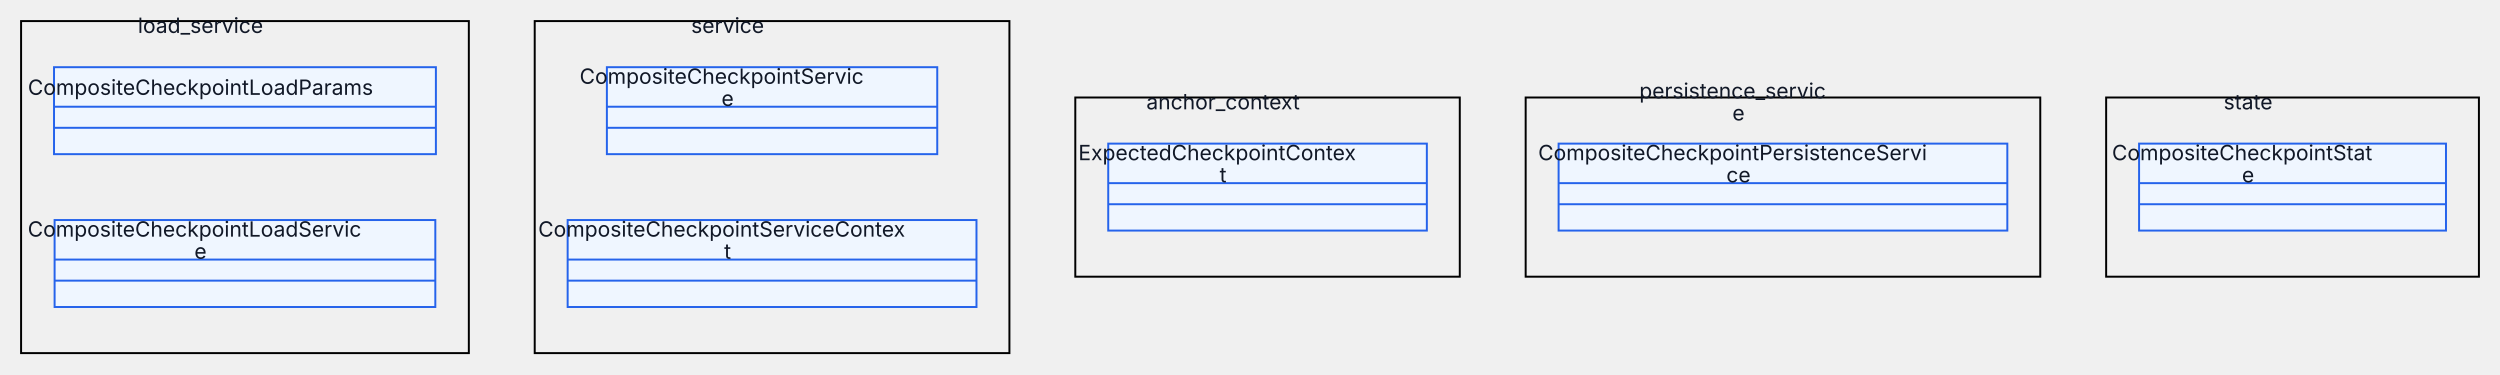
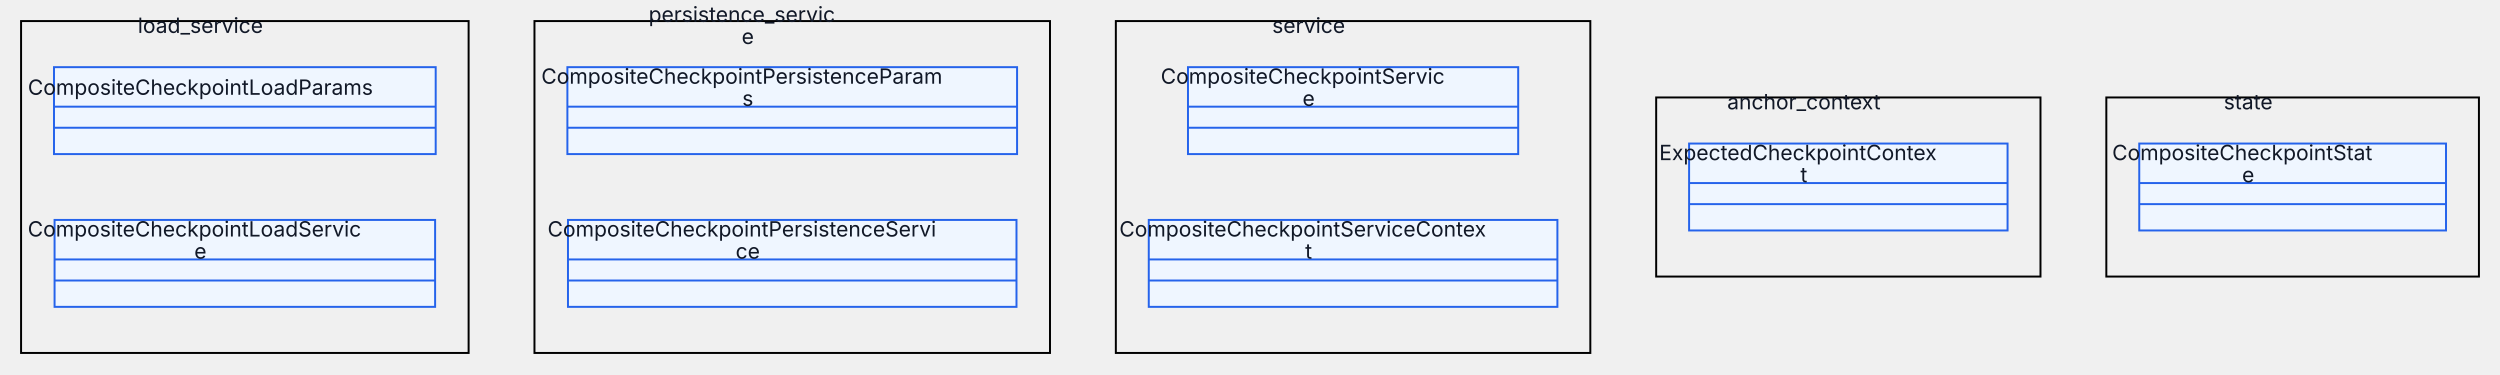
- <svg xmlns="http://www.w3.org/2000/svg" id="my-svg" width="100%" aria-roledescription="classDiagram" style="max-width:1897.41px;background-color:white" viewBox="0 -8 1897.406 284">
+ <svg xmlns="http://www.w3.org/2000/svg" id="my-svg" width="100%" aria-roledescription="classDiagram" style="max-width:1898.3px;background-color:white" viewBox="0 -8 1898.297 284">
  <style>#my-svg{font-family:Inter,-apple-system,BlinkMacSystemFont,'Segoe UI',Roboto,Oxygen,Ubuntu,sans-serif;font-size:16px;fill:#212121;}#my-svg .error-icon{fill:#f0fdf4;}#my-svg .error-text{fill:#212121;stroke:#212121;}#my-svg .edge-thickness-normal{stroke-width:2px;}#my-svg .edge-thickness-thick{stroke-width:3.5px;}#my-svg .edge-pattern-solid{stroke-dasharray:0;}#my-svg .edge-pattern-dashed{stroke-dasharray:3;}#my-svg .edge-pattern-dotted{stroke-dasharray:2;}#my-svg .marker{fill:#475569;stroke:#475569;}#my-svg .marker.cross{stroke:#475569;}#my-svg svg{font-family:Inter,-apple-system,BlinkMacSystemFont,'Segoe UI',Roboto,Oxygen,Ubuntu,sans-serif;font-size:16px;}#my-svg g.classGroup text{fill:#2563eb;stroke:none;font-family:Inter,-apple-system,BlinkMacSystemFont,'Segoe UI',Roboto,Oxygen,Ubuntu,sans-serif;font-size:10px;}#my-svg g.classGroup text .title{font-weight:bolder;}#my-svg .nodeLabel,#my-svg .edgeLabel{color:#212121;}#my-svg .edgeLabel .label rect{fill:#eff6ff;}#my-svg .label text{fill:#212121;}#my-svg .edgeLabel .label span{background:#eff6ff;}#my-svg .classTitle{font-weight:bolder;}#my-svg .node rect,#my-svg .node circle,#my-svg .node ellipse,#my-svg .node polygon,#my-svg .node path{fill:#eff6ff;stroke:#2563eb;stroke-width:1px;}#my-svg .divider{stroke:#2563eb;stroke-width:1;}#my-svg g.clickable{cursor:pointer;}#my-svg g.classGroup rect{fill:#eff6ff;stroke:#2563eb;}#my-svg g.classGroup line{stroke:#2563eb;stroke-width:1;}#my-svg .classLabel .box{stroke:none;stroke-width:0;fill:#eff6ff;opacity:0.5;}#my-svg .classLabel .label{fill:#2563eb;font-size:10px;}#my-svg .relation{stroke:#475569;stroke-width:1;fill:none;}#my-svg .dashed-line{stroke-dasharray:3;}#my-svg .dotted-line{stroke-dasharray:1 2;}#my-svg #compositionStart,#my-svg .composition{fill:#475569!important;stroke:#475569!important;stroke-width:1;}#my-svg #compositionEnd,#my-svg .composition{fill:#475569!important;stroke:#475569!important;stroke-width:1;}#my-svg #dependencyStart,#my-svg .dependency{fill:#475569!important;stroke:#475569!important;stroke-width:1;}#my-svg #dependencyStart,#my-svg .dependency{fill:#475569!important;stroke:#475569!important;stroke-width:1;}#my-svg #extensionStart,#my-svg .extension{fill:transparent!important;stroke:#475569!important;stroke-width:1;}#my-svg #extensionEnd,#my-svg .extension{fill:transparent!important;stroke:#475569!important;stroke-width:1;}#my-svg #aggregationStart,#my-svg .aggregation{fill:transparent!important;stroke:#475569!important;stroke-width:1;}#my-svg #aggregationEnd,#my-svg .aggregation{fill:transparent!important;stroke:#475569!important;stroke-width:1;}#my-svg #lollipopStart,#my-svg .lollipop{fill:#eff6ff!important;stroke:#475569!important;stroke-width:1;}#my-svg #lollipopEnd,#my-svg .lollipop{fill:#eff6ff!important;stroke:#475569!important;stroke-width:1;}#my-svg .edgeTerminals{font-size:11px;}#my-svg .classTitleText{text-anchor:middle;font-size:18px;fill:#212121;}#my-svg :root{--mermaid-font-family:"trebuchet ms",verdana,arial,sans-serif;}/*
 * Пользовательские стили диаграмм BioETL (структурированная копия)
 * Источник: custom.css
 * Цель: сгруппировать правила по типам элементов и документировать назначение каждого CSS-параметра.
 */

/* =========================================================
 * 1) Глобальная типографика и базовое поведение текста
 * ========================================================= */
svg {
    /* Задаёт основной стек шрифтов для всего текста в SVG. */
    font-family: Inter, -apple-system, BlinkMacSystemFont, 'Segoe UI', Roboto,
    Oxygen, Ubuntu, sans-serif;
}



/* =========================================================
 * 2) Общая геометрия узлов (для нескольких типов диаграмм)
 * ========================================================= */
.node rect,
.node circle,
.node ellipse,
.node polygon,
.node path {
    /* Единая толщина контура для фигур узлов. */
    stroke-width: 1.5px !important;
    /* Скругляет углы по горизонтали для более мягкого вида. */
    rx: 8;
    /* Скругляет углы по вертикали в паре с rx. */
    ry: 8;
    /* Добавляет лёгкую тень и отделяет узлы от фона. */
    filter:  none; /*  drop-shadow(0px 1px 2px rgba(0, 0, 0, 0.05));*/
}

/* =========================================================
 * 3) Контейнеры subgraph / cluster
 * ========================================================= */
.cluster rect,
.cluster path {
    /* Увеличивает радиус углов у контейнеров-групп. */
    rx: 10;
    /* Поддерживает симметрию скругления по вертикали. */
    ry: 10;
    /* Нейтральная заливка контейнера для снижения визуального шума. */
    fill: #f8fafc;
    /* Приглушённая обводка, чтобы границы были заметны, но не доминировали. */
    stroke: #94a3b8;
    /* Толщина границы контейнера в тон большинству узлов. */
    stroke-width: 1.5px;
    /* Убирает пунктир у рамок контейнеров. */
    stroke-dasharray: none;
    /* Делает фон контейнера полностью непрозрачным. */
    fill-opacity: 1;
    /* Отключает тень контейнера, чтобы акцент оставался на узлах. */
    filter: none;
}

.cluster text {
    /* Нормальный вес шрифта для заголовков групп. */
    font-weight: 400;
    /* Увеличенный размер заголовка относительно текста узлов. */
    font-size: 16px;
}

/* =========================================================
 * 4) Стили линий связей (edges/links)
 * ========================================================= */
.edgePath .path {
    /* Делает основные ребра более заметными в плотных графах. */
    stroke-width: 2.5px;
    /* Скругляет соединения сегментов линий. */
    stroke-linejoin: round;
    /* Скругляет окончания линий. */
    stroke-linecap: round;
}

.edgePath path,
.flowchart-link,
.relation,
.messageLine0,
.messageLine1,
.transition path {
    /* Унифицированные скруглённые соединения для всех типов линий. */
    stroke-linejoin: round;
    /* Унифицированные скруглённые окончания для всех типов линий. */
    stroke-linecap: round;
}

.transition path {
    /* Выравнивает толщину переходов state diagram с основными ребрами. */
    stroke-width: 2.5px;
}

/* =========================================================
 * 5) Подписи ребер и fallback-текст
 * ========================================================= */
.edgeLabel {
    /* Компактный размер шрифта для подписей на связях. */
    font-size: 12px;
    /* Плотная межстрочность для экономии места. */
    line-height: 1.1;
    /* Базовый непрозрачный фон под подписью. */
    background-color: #ffffff;
    /* Небольшие внутренние отступы вокруг текста. */
    padding: 1px 3px;
    /* Мягкое скругление фона подписи. */
    border-radius: 2px;
}

.edgeLabel span,
.edgeLabel p,
text.fo-fallback {
    /* Принудительный тёмный fill для контраста в SVG-рендерах. */
    fill: #111827 !important;
    /* Принудительный тёмный цвет для HTML-подписей. */
    color: #111827 !important;
    /* Полная непрозрачность текста. */
    opacity: 1 !important;
    /* Компактная межстрочность для многострочных подписей. */
    line-height: 1.1;
    /* Убирает стандартные внешние отступы HTML-параграфов. */
    margin: 0;
    /* Убирает стандартные внутренние отступы HTML-параграфов. */
    padding: 0;
}

.edgeLabel .labelBkg,
.labelBkg {
    /* Жёстко задаёт белый фон под текстом подписей. */
    background-color: #ffffff !important;
    /* Делает фон полностью непрозрачным во всех просмотрщиках. */
    opacity: 1 !important;
}

.edgeLabel rect {
    /* Переопределяет полупрозрачный фон по умолчанию у Mermaid. */
    opacity: 1 !important;
    /* Жёстко фиксирует белую заливку прямоугольника под подписью. */
    fill: #ffffff !important;
}

/* =========================================================
 * 6) Элементы sequence diagram
 * ========================================================= */
.actor {
    /* Толщина границы actor-блоков. */
    stroke-width: 1.5px;
    /* Скругление углов actor-блоков по горизонтали. */
    rx: 4;
    /* Скругление углов actor-блоков по вертикали. */
    ry: 4;
}

.messageLine0,
.messageLine1 {
    /* Толщина линий сообщений в sequence diagram. */
    stroke-width: 1.6px;
}

.messageText {
    /* Базовый размер текста сообщений. */
    font-size: 13px;
}

.activation0 {
    /* Более тонкая линия activation bar, чтобы не перегружать схему. */
    stroke-width: 1px;
}

.note {
    /* Скругление углов заметки по горизонтали. */
    rx: 4;
    /* Скругление углов заметки по вертикали. */
    ry: 4;
    /* Тонкая граница для вторичных блоков. */
    stroke-width: 1px;
    /* Лёгкая тень для визуального отделения заметок. */
    filter: drop-shadow(1px 1px 2px rgba(0, 0, 0, 0.06));
}

/* =========================================================
 * 7) Базовые элементы class diagram
 * ========================================================= */
g.classGroup rect {
    /* Скругление углов class box по горизонтали. */
    rx: 10;
    /* Скругление углов class box по вертикали. */
    ry: 10;
    /* Толщина границы class box. */
    stroke-width: 1.5px;
    /* Мягкая тень у class box без агрессивного контраста. */
    filter: drop-shadow(1px 1px 2px rgba(0, 0, 0, 0.06));
}

g.classGroup text {
    /* Базовый размер текста внутри class diagram. */
    font-size: 14px;
    padding: 10px 10px;
}

g.classGroup line {
    /* Толщина внутренних разделителей класса. */
    stroke-width: 1px;
}

.relation {
    /* Толщина связей между классами на уровне основных ребер. */
    stroke-width: 2.5px;
}

/* =========================================================
 * 8) Типографика HTML-лейблов class diagram
 * ========================================================= */
g.label-group .nodeLabel {
    /* Увеличенный размер названия класса для иерархии. */
    font-size: 16px !important;
    /* Полужирный акцент на имени класса. */
    font-weight: 200 !important;
    /* Лёгкое межбуквенное расстояние для читаемости заголовка. */
    letter-spacing: 0.01em;
}

g.annotation-group .nodeLabel {
    /* Уменьшенный размер для стереотипов/аннотаций. */
    font-size: 11px !important;
    /* Курсив для визуального отделения аннотаций. */
    font-style: italic !important;
    /* Небольшое ослабление контраста вторичного текста. */
    opacity: 0.8;
}

g.members-group .nodeLabel,
g.methods-group .nodeLabel {
    /* Компактный размер для атрибутов и методов. */
    font-size: 12px !important;
    /* Нормальный вес шрифта для плотного структурного текста. */
    font-weight: 400 !important;
}

/* =========================================================
 * 9) Помощники размеров foreignObject (class/flowchart)
 * ========================================================= */
g.members-group foreignObject,
g.methods-group foreignObject {
    /* Минимальная высота областей members/methods. */
    min-height: 40px;
}

.node foreignObject &gt; div,
g.classGroup foreignObject &gt; div {
    /* Стабилизирует вычисление размеров с учётом отступов/границ. */
    box-sizing: border-box;
}

.node.size-sm foreignObject &gt; div {
    /* Минимальная высота для малого размерного уровня узла. */
    min-height: 80px;
    /* Минимальная ширина для малого размерного уровня узла. */
    min-width: 180px;
}

.node.size-md foreignObject &gt; div {
    /* Минимальная высота для среднего размерного уровня узла. */
    min-height: 140px;
    /* Минимальная ширина для среднего размерного уровня узла. */
    min-width: 260px;
}

.node.size-lg foreignObject &gt; div {
    /* Минимальная высота для большого размерного уровня узла. */
    min-height: 200px;
    /* Минимальная ширина для большого размерного уровня узла. */
    min-width: 340px;
}

/* =========================================================
 * 10) Элементы state diagram
 * ========================================================= */
g.stateGroup rect {
    /* Скругление углов контейнеров состояний по горизонтали. */
    rx: 8;
    /* Скругление углов контейнеров состояний по вертикали. */
    ry: 8;
}

.statediagram-state rect {
    /* Скругление углов узлов состояния по горизонтали. */
    rx: 8;
    /* Скругление углов узлов состояния по вертикали. */
    ry: 8;
    /* Толщина границы узла состояния. */
    stroke-width: 1.5px;
    /* Лёгкая тень для визуального отделения state box. */
    filter: drop-shadow(1px 2px 3px rgba(0, 0, 0, 0.08));
}

/* =========================================================
 * 11) Элементы ER diagram
 * ========================================================= */
.er.entityBox {
    /* Толщина границы сущности ER-диаграммы. */
    stroke-width: 1.5px;
    /* Скругление углов сущности по горизонтали. */
    rx: 4;
    /* Скругление углов сущности по вертикали. */
    ry: 4;
    /* Лёгкая тень для отделения блоков сущностей. */
    filter: drop-shadow(1px 2px 3px rgba(0, 0, 0, 0.08));
}

/* =========================================================
 * 12) Узлы mindmap
 * ========================================================= */
.mindmap-node rect,
.mindmap-node circle {
    /* Толщина контура узлов mindmap. */
    stroke-width: 1.5px;
    /* Чуть более выраженная тень для плотных радиальных веток. */
    filter: drop-shadow(1px 2px 2px rgba(0, 0, 0, 0.1));
}

/* =========================================================
 * 13) Маркеры стрелок
 * ========================================================= */
marker path {
    /* Единый нейтральный цвет наконечников стрелок. */
    fill: #475569;
}

/* =========================================================
 * 14) Цветовая карта архитектурных слоёв (fallback-селекторы)
 * ========================================================= */
[id*="Domain"] &gt; rect,
[id*="Domain"] &gt; path {
    /* Цвет фона для доменного слоя. */
    fill: #f5f3ff !important;
    /* Цвет границы для доменного слоя. */
    stroke: #7c3aed !important;
}

.cluster[id*="Domain"] &gt; rect,
.cluster[id*="Domain"] &gt; path {
    fill: #ffffff !important;
}

[id*="Application"] &gt; rect,
[id*="Application"] &gt; path {
    /* Цвет фона для application-слоя. */
    fill: #f0fdf4 !important;
    /* Цвет границы для application-слоя. */
    stroke: #16a34a !important;
}

.cluster[id*="Application"] &gt; rect,
.cluster[id*="Application"] &gt; path {
    fill: #ffffff !important;
}

[id*="Infrastructure"] &gt; rect,
[id*="Infrastructure"] &gt; path {
    /* Цвет фона для infrastructure-слоя. */
    fill: #fff1f2 !important;
    /* Цвет границы для infrastructure-слоя. */
    stroke: #dc2626 !important;
}

.cluster[id*="Infrastructure"] &gt; rect,
.cluster[id*="Infrastructure"] &gt; path {
    fill: #ffffff !important;
}

[id*="Composition"] &gt; rect,
[id*="Composition"] &gt; path {
    /* Цвет фона для composition-слоя. */
    fill: #fff7ed !important;
    /* Цвет границы для composition-слоя. */
    stroke: #f59e0b !important;
}

.cluster[id*="Composition"] &gt; rect,
.cluster[id*="Composition"] &gt; path {
    fill: #ffffff !important;
}

[id*="Interfaces"] &gt; rect,
[id*="Interfaces"] &gt; path {
    /* Цвет фона для слоя интерфейсов. */
    fill: #eff6ff !important;
    /* Цвет границы для слоя интерфейсов. */
    stroke: #2563eb !important;
}

.cluster[id*="Interfaces"] &gt; rect,
.cluster[id*="Interfaces"] &gt; path {
    fill: #ffffff !important;
}

[id*="External"] &gt; rect,
[id*="External"] &gt; path {
    /* Цвет фона для внешних систем. */
    fill: #f1f5f9 !important;
    /* Цвет границы для внешних систем. */
    stroke: #64748b !important;
}

.cluster[id*="External"] &gt; rect,
.cluster[id*="External"] &gt; path {
    fill: #ffffff !important;
}

/* Белая подложка под подписи всех архитектурных/medallion слоёв */
g.cluster[id*="Domain"] .cluster-label foreignObject &gt; div,
g.cluster[id*="Application"] .cluster-label foreignObject &gt; div,
g.cluster[id*="Infrastructure"] .cluster-label foreignObject &gt; div,
g.cluster[id*="Composition"] .cluster-label foreignObject &gt; div,
g.cluster[id*="Interfaces"] .cluster-label foreignObject &gt; div,
g.cluster[id*="External"] .cluster-label foreignObject &gt; div,
g.cluster[id*="Bronze"] .cluster-label foreignObject &gt; div,
g.cluster[id*="Silver"] .cluster-label foreignObject &gt; div,
g.cluster[id*="Gold"] .cluster-label foreignObject &gt; div,
g.cluster[id*="Quarantine"] .cluster-label foreignObject &gt; div {
    background: #ffffff !important;
    padding: 0 6px !important;
    border-radius: 4px;
}

/* Fallback для рендеров без foreignObject: не рисуем толстую обводку */
g.cluster[id*="Domain"] .cluster-label text.fo-fallback,
g.cluster[id*="Application"] .cluster-label text.fo-fallback,
g.cluster[id*="Infrastructure"] .cluster-label text.fo-fallback,
g.cluster[id*="Composition"] .cluster-label text.fo-fallback,
g.cluster[id*="Interfaces"] .cluster-label text.fo-fallback,
g.cluster[id*="External"] .cluster-label text.fo-fallback,
g.cluster[id*="Bronze"] .cluster-label text.fo-fallback,
g.cluster[id*="Silver"] .cluster-label text.fo-fallback,
g.cluster[id*="Gold"] .cluster-label text.fo-fallback,
g.cluster[id*="Quarantine"] .cluster-label text.fo-fallback {
    fill: #111827 !important;
    stroke: none !important;
}

/* =========================================================
 * 15) Цветовая карта слоёв Medallion
 * ========================================================= */
[id*="Bronze"] &gt; rect,
[id*="Bronze"] &gt; path {
    /* Цвет фона Bronze-слоя. */
    fill: #fff7ed !important;
    /* Цвет границы Bronze-слоя. */
    stroke: #f59e0b !important;
}

[id*="Silver"] &gt; rect,
[id*="Silver"] &gt; path {
    /* Цвет фона Silver-слоя. */
    fill: #f8fafc !important;
    /* Цвет границы Silver-слоя. */
    stroke: #475569 !important;
}

[id*="Gold"] &gt; rect,
[id*="Gold"] &gt; path {
    /* Цвет фона Gold-слоя. */
    fill: #fefce8 !important;
    /* Цвет границы Gold-слоя. */
    stroke: #ca8a04 !important;
}

[id*="Quarantine"] &gt; rect,
[id*="Quarantine"] &gt; path {
    /* Цвет фона для карантинных/проблемных потоков данных. */
    fill: #ffe4e6 !important;
    /* Цвет границы для карантинных/проблемных потоков данных. */
    stroke: #e11d48 !important;
}
/* Нормализует вес текста в узлах и заголовках слоёв (без полужирного акцента). */
.node .label text,
.node .label tspan,
.node .label .nodeLabel,
text.fo-fallback {
    stroke: none !important;
    stroke-width: 0 !important;
    fill: #111827 !important;
    font-weight: 400 !important;
}
/* Single text layer (fallback-only) */
text.fo-fallback {
    display: inline !important;
}

foreignObject {
    display: none !important;
}/* bioetl-inject */#my-svg .edgeLabel rect{opacity:1!important;fill:#ffffff!important}#my-svg .labelBkg{background-color:#ffffff!important;opacity:1!important}#my-svg .edgeLabel .labelBkg{background-color:#ffffff!important;opacity:1!important}#my-svg .edgeLabel{font-size:12px;line-height:1.1;padding:1px 3px}#my-svg .edgeLabel span{color:#111827!important;fill:#111827!important;opacity:1!important;line-height:1.1;margin:0;padding:0}#my-svg .edgeLabel p{color:#111827!important;fill:#111827!important;opacity:1!important;line-height:1.1;margin:0;padding:0}#my-svg text.fo-fallback{color:#111827!important;fill:#111827!important;opacity:1!important}</style>
  <defs>
    <marker id="my-svg_classDiagram-aggregationStart" class="marker aggregation classDiagram" markerHeight="240" markerWidth="190" orient="auto" refX="18" refY="7">
      <path d="m18 7-9 6-8-6 8-6Z" />
    </marker>
  </defs>
  <defs>
    <marker id="my-svg_classDiagram-aggregationEnd" class="marker aggregation classDiagram" markerHeight="28" markerWidth="20" orient="auto" refX="1" refY="7">
      <path d="m18 7-9 6-8-6 8-6Z" />
    </marker>
  </defs>
  <defs>
    <marker id="my-svg_classDiagram-extensionStart" class="marker extension classDiagram" markerHeight="240" markerWidth="190" orient="auto" refX="18" refY="7">
      <path d="m1 7 17 6V1Z" />
    </marker>
  </defs>
  <defs>
    <marker id="my-svg_classDiagram-extensionEnd" class="marker extension classDiagram" markerHeight="28" markerWidth="20" orient="auto" refX="1" refY="7">
      <path d="M1 1v12l17-6Z" />
    </marker>
  </defs>
  <defs>
    <marker id="my-svg_classDiagram-compositionStart" class="marker composition classDiagram" markerHeight="240" markerWidth="190" orient="auto" refX="18" refY="7">
      <path d="m18 7-9 6-8-6 8-6Z" />
    </marker>
  </defs>
  <defs>
    <marker id="my-svg_classDiagram-compositionEnd" class="marker composition classDiagram" markerHeight="28" markerWidth="20" orient="auto" refX="1" refY="7">
      <path d="m18 7-9 6-8-6 8-6Z" />
    </marker>
  </defs>
  <defs>
    <marker id="my-svg_classDiagram-dependencyStart" class="marker dependency classDiagram" markerHeight="240" markerWidth="190" orient="auto" refX="6" refY="7">
      <path d="m5 7 4 6-8-6 8-6Z" />
    </marker>
  </defs>
  <defs>
    <marker id="my-svg_classDiagram-dependencyEnd" class="marker dependency classDiagram" markerHeight="28" markerWidth="20" orient="auto" refX="13" refY="7">
      <path d="m18 7-9 6 5-6-5-6Z" />
    </marker>
  </defs>
  <defs>
    <marker id="my-svg_classDiagram-lollipopStart" class="marker lollipop classDiagram" markerHeight="240" markerWidth="190" orient="auto" refX="13" refY="7">
      <circle cx="7" cy="7" r="6" fill="transparent" stroke="#000" />
    </marker>
  </defs>
  <defs>
    <marker id="my-svg_classDiagram-lollipopEnd" class="marker lollipop classDiagram" markerHeight="240" markerWidth="190" orient="auto" refX="1" refY="7">
      <circle cx="7" cy="7" r="6" fill="transparent" stroke="#000" />
    </marker>
  </defs>
  <g class="root">
    <g class="nodes">
      <g class="root">
        <g class="clusters" transform="translate(8)">
          <g id="load_service" class="cluster">
            <path d="M8 8h339.828v252H8z" style="fill:none;stroke:black" />
            <g class="cluster-label">
              <text xml:space="preserve" x="44.914" y="9" class="fo-fallback" text-anchor="middle" transform="translate(133 8)">
                <tspan x="44.914">load_service</tspan>
              </text>
            </g>
          </g>
        </g>
        <g class="nodes" transform="translate(8)">
          <g id="classId-CompositeCheckpointLoadParams-0" class="node default">
            <path d="M33 43h289.828v66H33z" class="outer title-state" />
            <path d="M33 73h289.828M33 89h289.828" class="divider" />
            <g class="label">
              <text xml:space="preserve" x="132.914" y="9" class="classTitle fo-fallback" text-anchor="middle" transform="translate(45 55)">
                <tspan x="132.914">CompositeCheckpointLoadParams</tspan>
              </text>
            </g>
          </g>
          <g id="classId-CompositeCheckpointLoadService-1" class="node default">
            <path d="M33.437 159H322.39v66H33.437z" class="outer title-state" />
            <path d="M33.437 189h288.954M33.437 205h288.954" class="divider" />
            <g class="label">
              <text xml:space="preserve" x="132.477" y=".6" class="classTitle fo-fallback" text-anchor="middle" transform="translate(45.438 171)">
                <tspan x="132.477">CompositeCheckpointLoadServic</tspan>
                <tspan x="132.477" dy="16.8">e</tspan>
              </text>
            </g>
          </g>
        </g>
      </g>
      <g class="root">
        <g class="clusters" transform="translate(397.828)">
+           <g id="persistence_service" class="cluster">
+             <path d="M8 8h391.453v252H8z" style="fill:none;stroke:black" />
+             <g class="cluster-label">
+               <text xml:space="preserve" x="70.703" y=".6" class="fo-fallback" text-anchor="middle" transform="translate(133.023 8)">
+                 <tspan x="70.703">persistence_servic</tspan>
+                 <tspan x="70.703" dy="16.8">e</tspan>
+               </text>
+             </g>
+           </g>
+         </g>
+         <g class="nodes" transform="translate(397.828)">
+           <g id="classId-CompositeCheckpointPersistenceParams-2" class="node default">
+             <path d="M33 43h341.453v66H33z" class="outer title-state" />
+             <path d="M33 73h341.454M33 89h341.454" class="divider" />
+             <g class="label">
+               <text xml:space="preserve" x="158.727" y=".6" class="classTitle fo-fallback" text-anchor="middle" transform="translate(45 55)">
+                 <tspan x="158.727">CompositeCheckpointPersistenceParam</tspan>
+                 <tspan x="158.727" dy="16.8">s</tspan>
+               </text>
+             </g>
+           </g>
+           <g id="classId-CompositeCheckpointPersistenceService-3" class="node default">
+             <path d="M33.446 159h340.563v66H33.446z" class="outer title-state" />
+             <path d="M33.446 189h340.562M33.446 205h340.562" class="divider" />
+             <g class="label">
+               <text xml:space="preserve" x="158.281" y=".6" class="classTitle fo-fallback" text-anchor="middle" transform="translate(45.445 171)">
+                 <tspan x="158.281">CompositeCheckpointPersistenceServi</tspan>
+                 <tspan x="158.281" dy="16.8">ce</tspan>
+               </text>
+             </g>
+           </g>
+         </g>
+       </g>
+       <g class="root">
+         <g class="clusters" transform="translate(839.281)">
          <g id="service" class="cluster">
            <path d="M8 8h360.281v252H8z" style="fill:none;stroke:black" />
            <g class="cluster-label">
              <text xml:space="preserve" x="25.344" y="9" class="fo-fallback" text-anchor="middle" transform="translate(162.797 8)">
                <tspan x="25.344">service</tspan>
              </text>
            </g>
          </g>
        </g>
-         <g class="nodes" transform="translate(397.828)">
-           <g id="classId-CompositeCheckpointService-2" class="node default">
+         <g class="nodes" transform="translate(839.281)">
+           <g id="classId-CompositeCheckpointService-4" class="node default">
            <path d="M62.774 43h250.734v66H62.774z" class="outer title-state" />
            <path d="M62.774 73h250.734M62.774 89h250.734" class="divider" />
            <g class="label">
              <text xml:space="preserve" x="113.367" y=".6" class="classTitle fo-fallback" text-anchor="middle" transform="translate(74.773 55)">
                <tspan x="113.367">CompositeCheckpointServic</tspan>
                <tspan x="113.367" dy="16.8">e</tspan>
              </text>
            </g>
          </g>
-           <g id="classId-CompositeCheckpointServiceContext-3" class="node default">
+           <g id="classId-CompositeCheckpointServiceContext-5" class="node default">
            <path d="M33 159h310.28v66H33z" class="outer title-state" />
            <path d="M33 189h310.282M33 205h310.282" class="divider" />
            <g class="label">
              <text xml:space="preserve" x="143.141" y=".6" class="classTitle fo-fallback" text-anchor="middle" transform="translate(45 171)">
                <tspan x="143.141">CompositeCheckpointServiceContex</tspan>
                <tspan x="143.141" dy="16.8">t</tspan>
              </text>
            </g>
          </g>
        </g>
      </g>
      <g class="root">
-         <g class="clusters" transform="translate(808.11 58)">
+         <g class="clusters" transform="translate(1249.563 58)">
          <g id="anchor_context" class="cluster">
            <path d="M8 8h291.813v136H8z" style="fill:none;stroke:black" />
            <g class="cluster-label">
              <text xml:space="preserve" x="54.703" y="9" class="fo-fallback" text-anchor="middle" transform="translate(99.203 8)">
                <tspan x="54.703">anchor_context</tspan>
              </text>
            </g>
          </g>
        </g>
-         <g class="nodes" transform="translate(808.11 58)">
-           <g id="classId-ExpectedCheckpointContext-4" class="node default">
+         <g class="nodes" transform="translate(1249.563 58)">
+           <g id="classId-ExpectedCheckpointContext-6" class="node default">
            <path d="M33 43h241.813v66H33z" class="outer title-state" />
            <path d="M33 73h241.812M33 89h241.812" class="divider" />
            <g class="label">
              <text xml:space="preserve" x="108.906" y=".6" class="classTitle fo-fallback" text-anchor="middle" transform="translate(45 55)">
                <tspan x="108.906">ExpectedCheckpointContex</tspan>
                <tspan x="108.906" dy="16.8">t</tspan>
              </text>
            </g>
          </g>
        </g>
      </g>
      <g class="root">
-         <g class="clusters" transform="translate(1149.922 58)">
-           <g id="persistence_service" class="cluster">
-             <path d="M8 8h390.563v136H8z" style="fill:none;stroke:black" />
-             <g class="cluster-label">
-               <text xml:space="preserve" x="70.703" y=".6" class="fo-fallback" text-anchor="middle" transform="translate(132.578 8)">
-                 <tspan x="70.703">persistence_servic</tspan>
-                 <tspan x="70.703" dy="16.8">e</tspan>
-               </text>
-             </g>
-           </g>
-         </g>
-         <g class="nodes" transform="translate(1149.922 58)">
-           <g id="classId-CompositeCheckpointPersistenceService-5" class="node default">
-             <path d="M33 43h340.563v66H33z" class="outer title-state" />
-             <path d="M33 73h340.562M33 89h340.562" class="divider" />
-             <g class="label">
-               <text xml:space="preserve" x="158.281" y=".6" class="classTitle fo-fallback" text-anchor="middle" transform="translate(45 55)">
-                 <tspan x="158.281">CompositeCheckpointPersistenceServi</tspan>
-                 <tspan x="158.281" dy="16.8">ce</tspan>
-               </text>
-             </g>
-           </g>
-         </g>
-       </g>
-       <g class="root">
-         <g class="clusters" transform="translate(1590.484 58)">
+         <g class="clusters" transform="translate(1591.375 58)">
          <g id="state" class="cluster">
            <path d="M8 8h282.922v136H8z" style="fill:none;stroke:black" />
            <g class="cluster-label">
              <text xml:space="preserve" x="17.344" y="9" class="fo-fallback" text-anchor="middle" transform="translate(132.117 8)">
                <tspan x="17.344">state</tspan>
              </text>
            </g>
          </g>
        </g>
-         <g class="nodes" transform="translate(1590.484 58)">
-           <g id="classId-CompositeCheckpointState-6" class="node default">
+         <g class="nodes" transform="translate(1591.375 58)">
+           <g id="classId-CompositeCheckpointState-7" class="node default">
            <path d="M33 43h232.922v66H33z" class="outer title-state" />
            <path d="M33 73h232.922M33 89h232.922" class="divider" />
            <g class="label">
              <text xml:space="preserve" x="104.461" y=".6" class="classTitle fo-fallback" text-anchor="middle" transform="translate(45 55)">
                <tspan x="104.461">CompositeCheckpointStat</tspan>
                <tspan x="104.461" dy="16.8">e</tspan>
              </text>
            </g>
          </g>
        </g>
      </g>
    </g>
  </g>
</svg>
